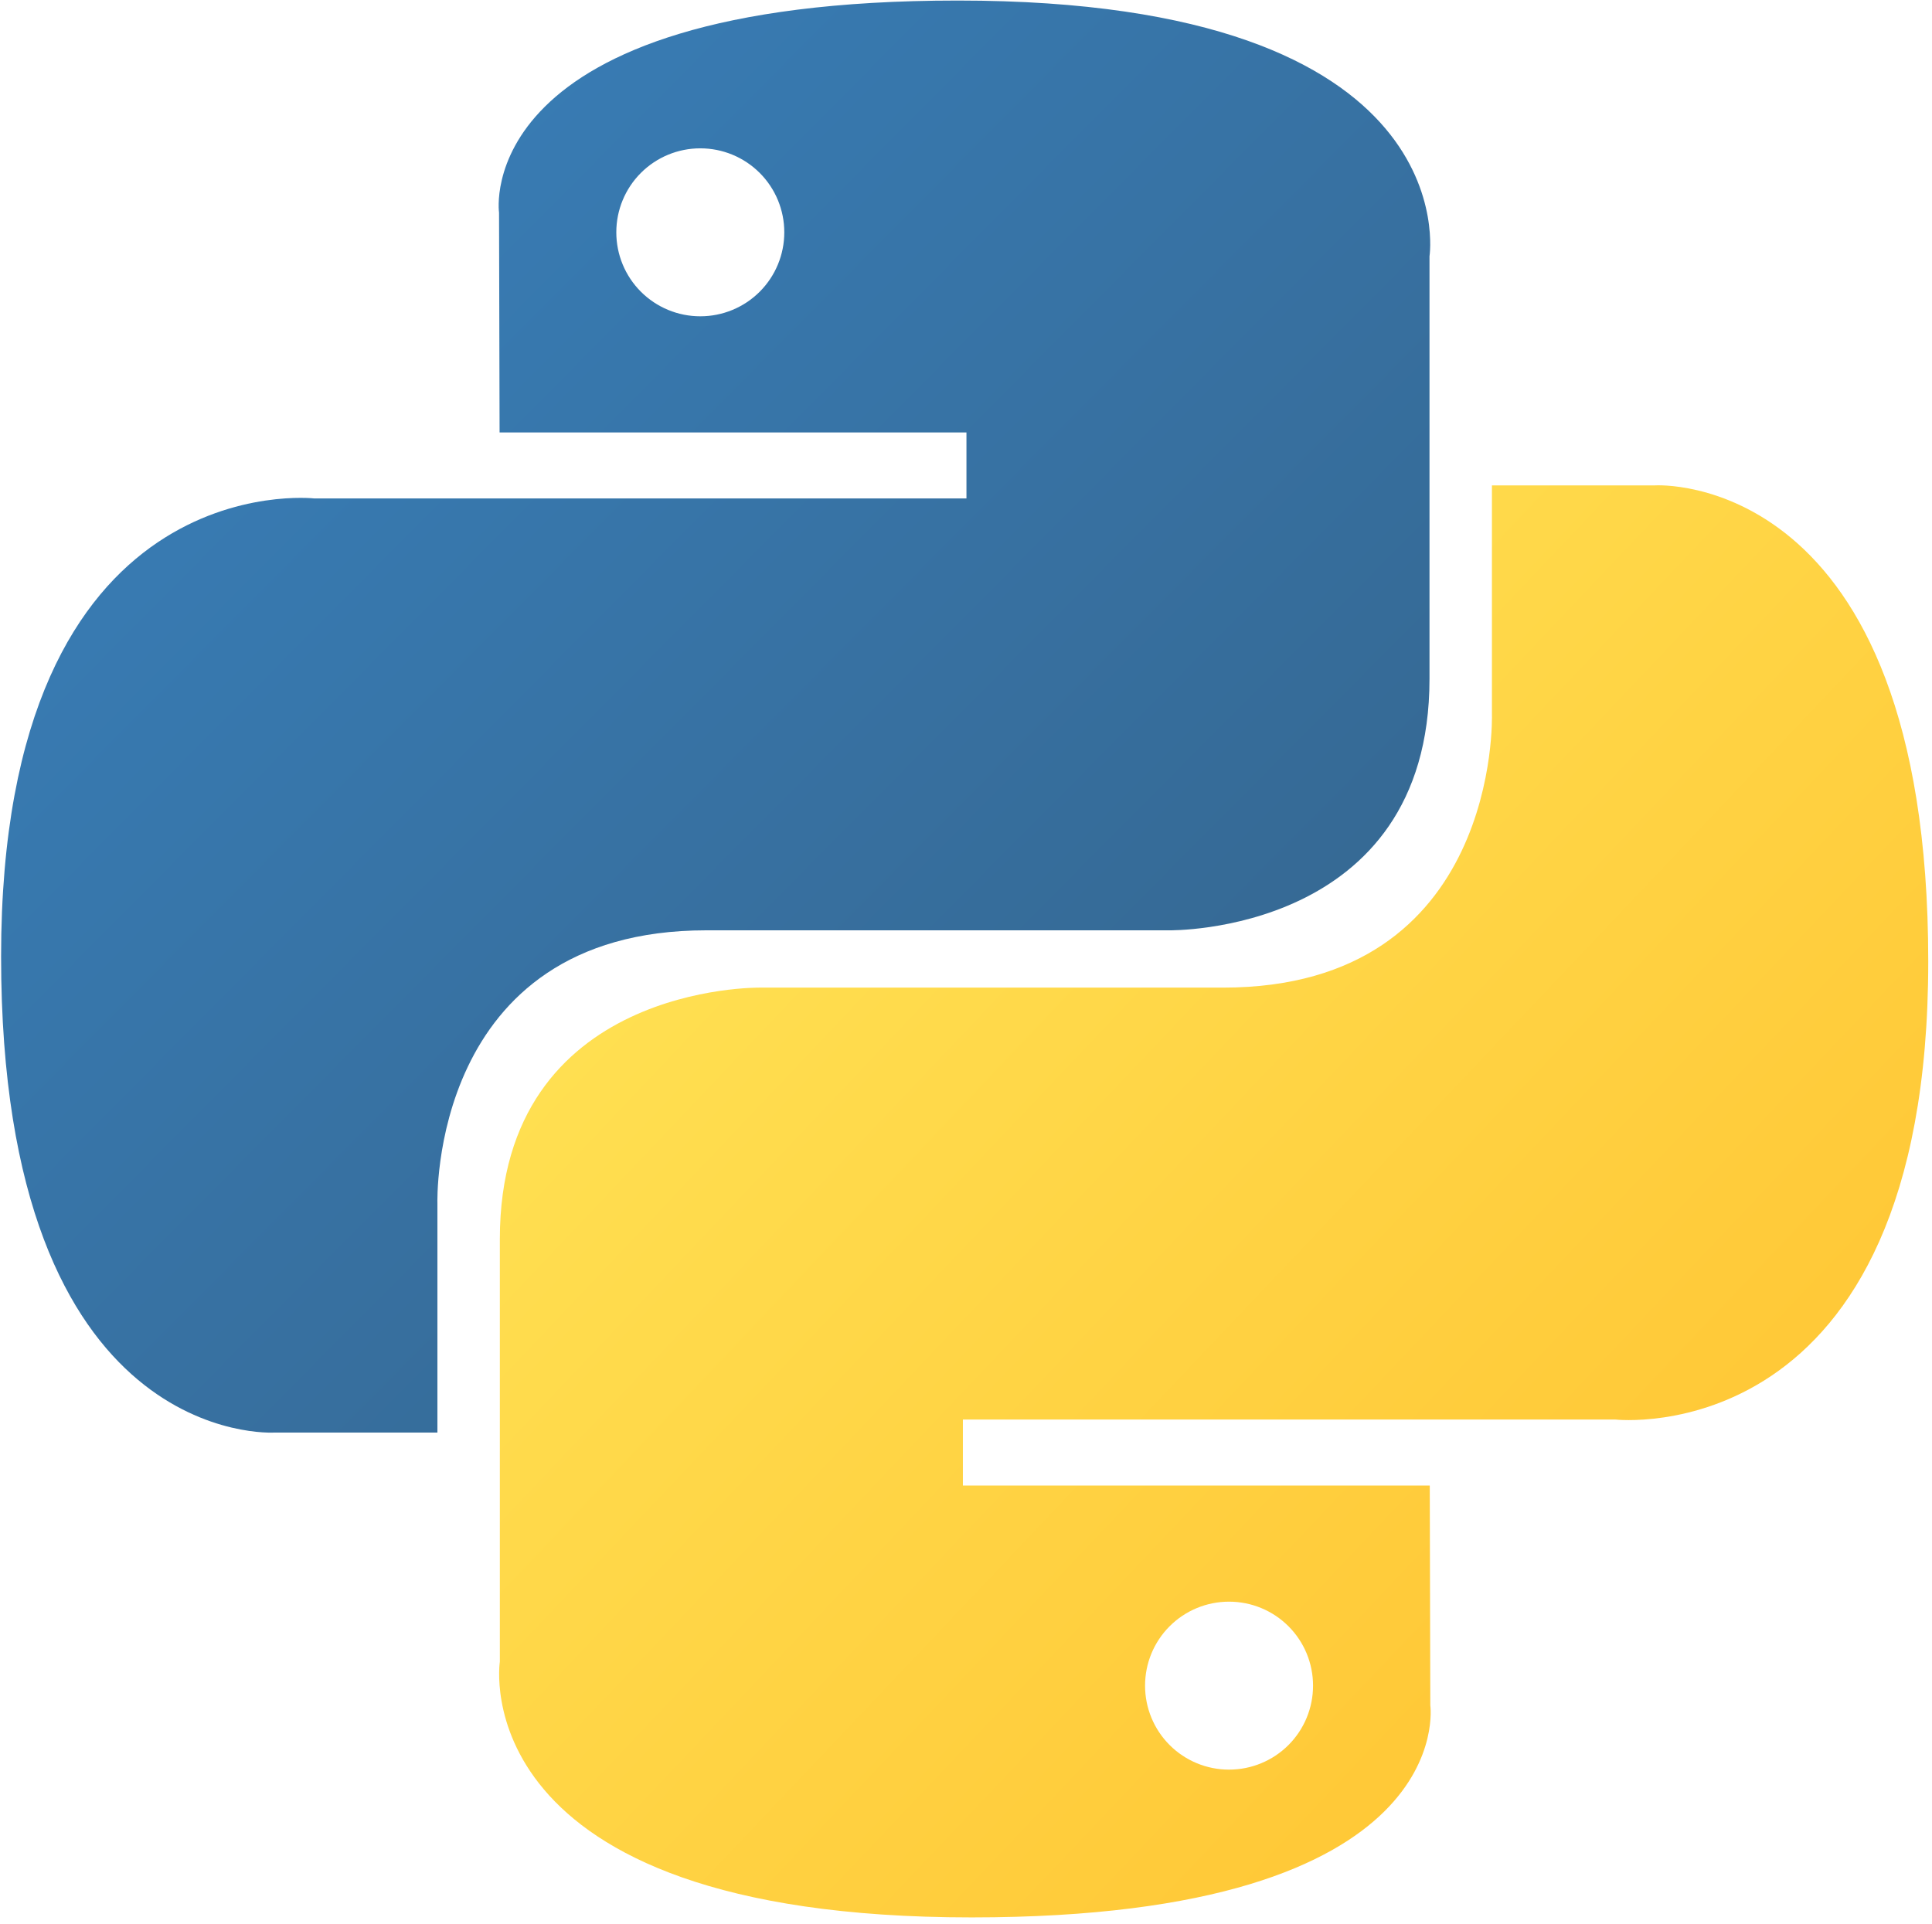
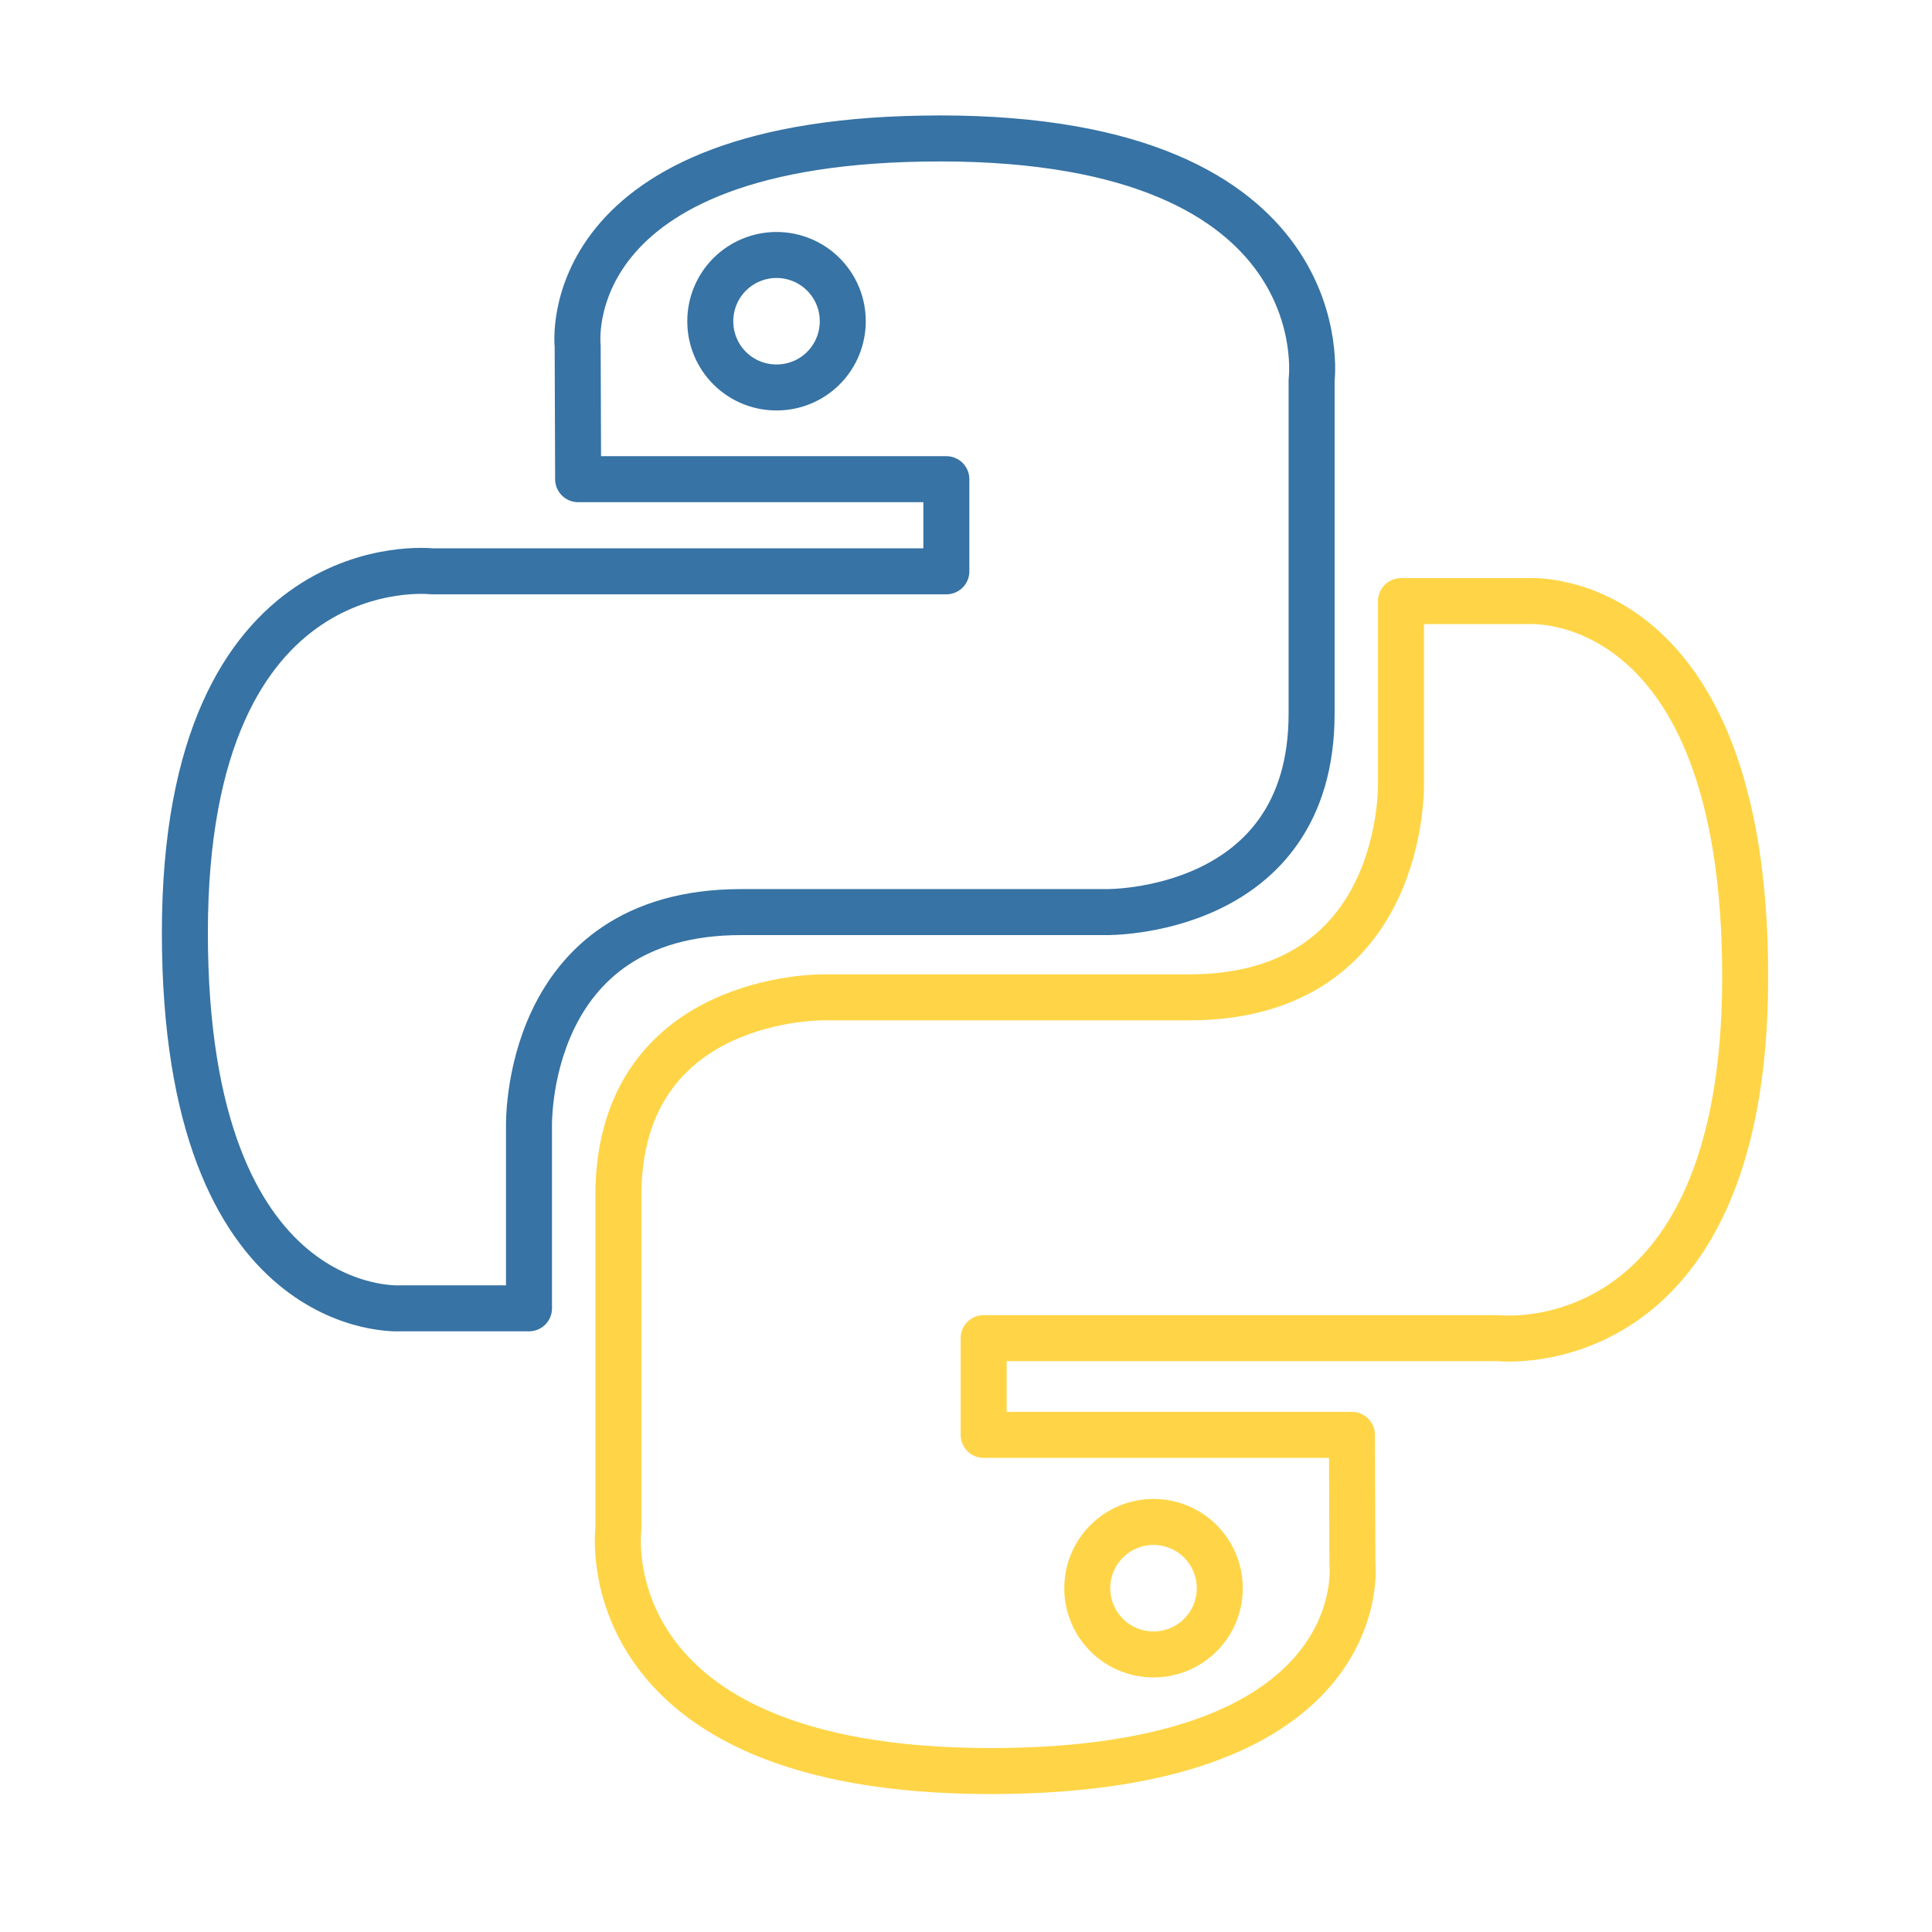
- <svg xmlns="http://www.w3.org/2000/svg" width="2500" height="2490" viewBox="0 0 256 255" preserveAspectRatio="xMinYMin meet">
-   <defs>
-     <linearGradient x1="12.959%" y1="12.039%" x2="79.639%" y2="78.201%" id="a">
-       <stop stop-color="#387EB8" offset="0%" />
-       <stop stop-color="#366994" offset="100%" />
-     </linearGradient>
-     <linearGradient x1="19.128%" y1="20.579%" x2="90.742%" y2="88.429%" id="b">
-       <stop stop-color="#FFE052" offset="0%" />
-       <stop stop-color="#FFC331" offset="100%" />
-     </linearGradient>
-   </defs>
-   <path d="M126.916.072c-64.832 0-60.784 28.115-60.784 28.115l.072 29.128h61.868v8.745H41.631S.145 61.355.145 126.77c0 65.417 36.21 63.097 36.21 63.097h21.61v-30.356s-1.165-36.21 35.632-36.21h61.362s34.475.557 34.475-33.319V33.97S194.67.072 126.916.072zM92.802 19.66a11.12 11.12 0 0 1 11.13 11.13 11.12 11.12 0 0 1-11.13 11.13 11.12 11.12 0 0 1-11.13-11.13 11.12 11.12 0 0 1 11.13-11.13z" fill="url(#a)" />
-   <path d="M128.757 254.126c64.832 0 60.784-28.115 60.784-28.115l-.072-29.127H127.6v-8.745h86.441s41.486 4.705 41.486-60.712c0-65.416-36.21-63.096-36.21-63.096h-21.61v30.355s1.165 36.21-35.632 36.21h-61.362s-34.475-.557-34.475 33.32v56.013s-5.235 33.897 62.518 33.897zm34.114-19.586a11.12 11.12 0 0 1-11.13-11.13 11.12 11.12 0 0 1 11.13-11.131 11.12 11.12 0 0 1 11.13 11.13 11.12 11.12 0 0 1-11.13 11.13z" fill="url(#b)" />
+ <svg xmlns="http://www.w3.org/2000/svg" width="42" height="42" viewBox="0 0 42 42">
+   <g fill="none" fill-rule="evenodd">
+     <g fill-rule="nonzero" stroke-linecap="round" stroke-linejoin="round">
+       <path d="M20.424 3.01c-8.39 0-7.866 4.51-7.866 4.51l.01 2.897h8.005v2.003H9.387s-5.368-.608-5.368 7.857 4.686 8.165 4.686 8.165H11.5v-3.928s-.15-4.686 4.611-4.686h7.94s4.462.072 4.462-4.312V8.268s.678-5.259-8.09-5.259zM17.9 5.965c.27.27.422.636.421 1.018 0 .383-.151.75-.421 1.02s-.637.421-1.019.42c-.382.001-.749-.15-1.019-.42-.27-.27-.422-.637-.421-1.02 0-.382.151-.748.421-1.018s.637-.422 1.019-.422c.382 0 .749.151 1.019.422z" stroke="#3773A4" />
+       <path d="M29.4 33.991l-.01-2.798h-8.006V29.09H32.57s5.369.609 5.369-7.856c0-8.466-4.686-8.166-4.686-8.166h-2.797v3.929s.151 4.685-4.61 4.685h-7.941s-4.462-.072-4.462 4.312v7.249s-.677 5.258 8.09 5.258c8.39 0 7.867-4.51 7.867-4.51zm-5.342 1.554c-.27-.27-.422-.637-.422-1.019 0-.382.152-.748.422-1.019.27-.27.637-.422 1.019-.421.382 0 .748.151 1.018.421s.422.637.422 1.02c0 .381-.151.748-.422 1.018-.27.27-.636.422-1.018.421-.382 0-.749-.15-1.02-.421z" stroke="#FFD547" />
+     </g>
+   </g>
</svg>
